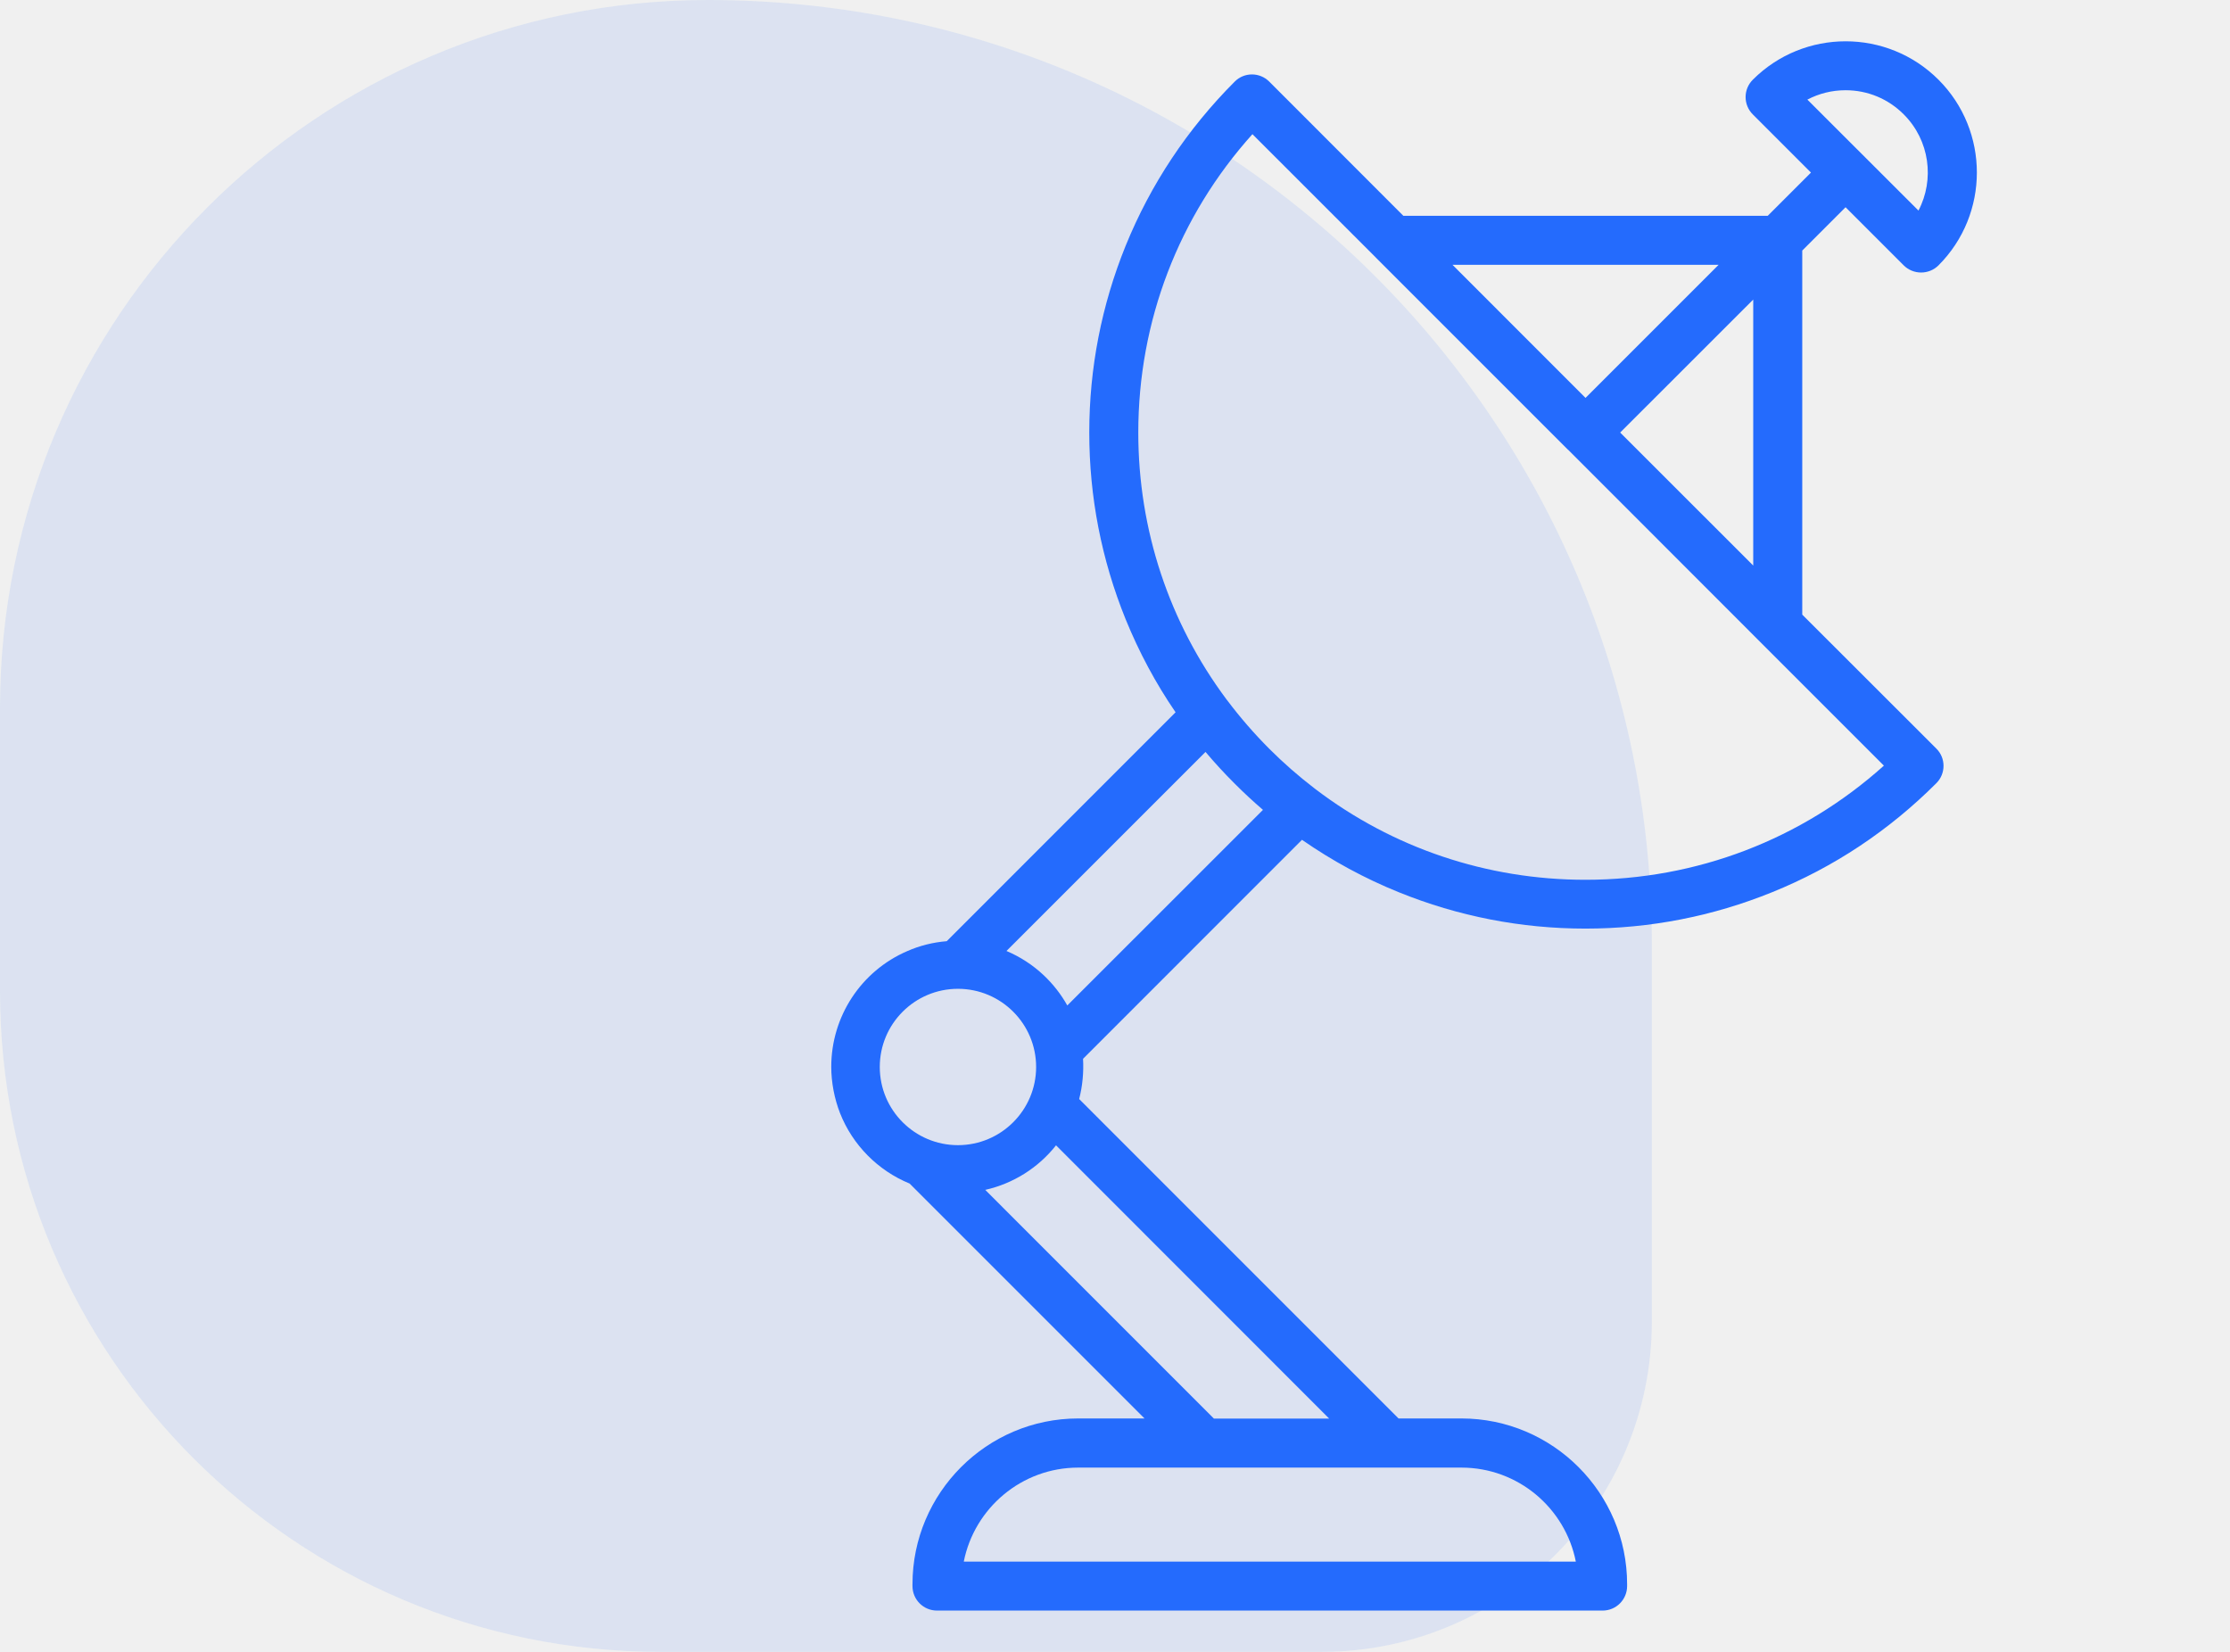
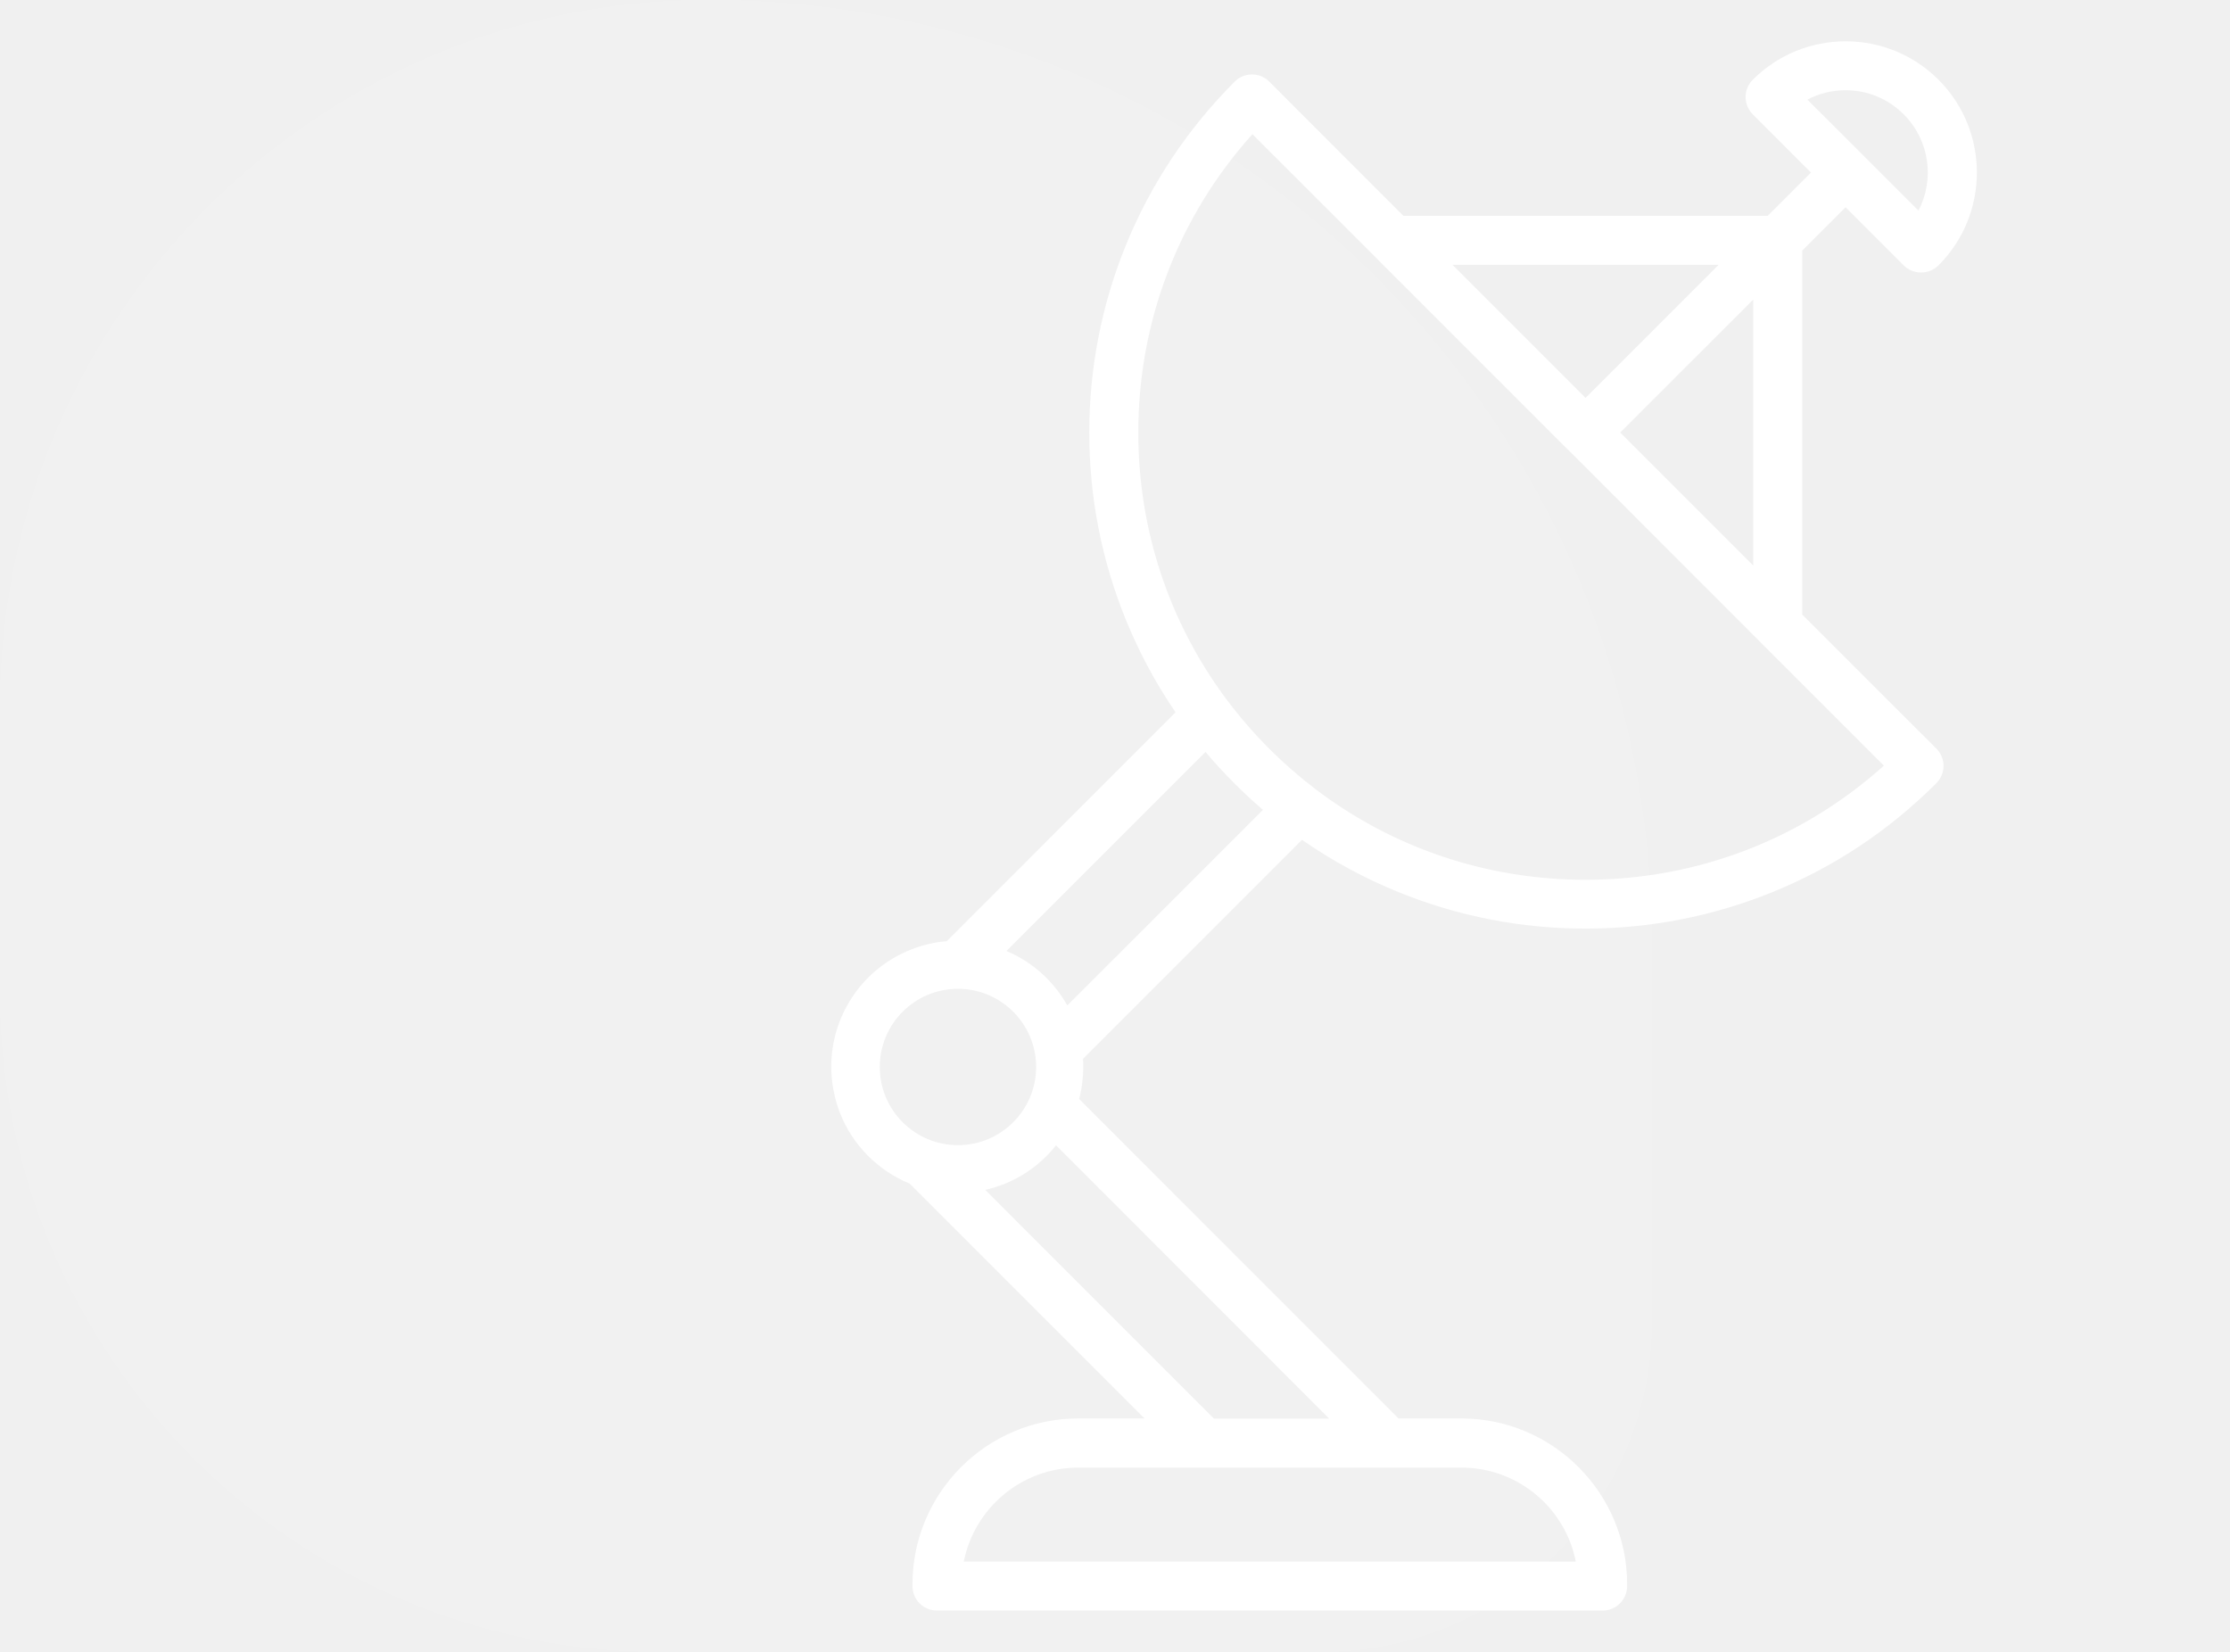
<svg xmlns="http://www.w3.org/2000/svg" width="54" height="40" viewBox="0 0 54 40" fill="none">
-   <path opacity="0.1" d="M40 32C40 36.418 36.418 40 32 40L16 40C7.163 40 6.26248e-07 32.837 1.39876e-06 24L1.99823e-06 17.143C2.82593e-06 7.675 7.675 -2.82593e-06 17.143 -1.99823e-06C29.767 -8.9464e-07 40 10.233 40 22.857L40 32Z" fill="#246BFD" />
-   <path d="M43.642 14.883V6.067L44.691 5.018L46.099 6.426C46.211 6.537 46.362 6.599 46.52 6.599C46.678 6.599 46.829 6.537 46.941 6.426C48.18 5.186 48.18 3.169 46.941 1.93C45.701 0.69 43.684 0.69 42.445 1.93C42.212 2.162 42.212 2.538 42.445 2.771L43.853 4.179L42.806 5.226H33.983L30.736 1.977C30.504 1.744 30.128 1.744 29.898 1.977C28.752 3.125 27.864 4.461 27.257 5.953C26.674 7.393 26.377 8.915 26.377 10.474C26.377 12.035 26.674 13.554 27.257 14.994C27.582 15.791 27.985 16.546 28.467 17.248L22.925 22.791C22.596 22.818 22.274 22.897 21.97 23.031C20.851 23.513 20.129 24.614 20.129 25.834C20.129 26.21 20.206 26.609 20.342 26.955C20.646 27.727 21.26 28.346 22.027 28.66L27.715 34.348H26.109C23.897 34.348 22.096 36.15 22.096 38.362V38.406C22.096 38.735 22.361 39 22.69 39H38.808C39.137 39 39.401 38.733 39.401 38.406V38.362C39.401 36.15 37.6 34.348 35.388 34.348H33.866L26.132 26.613C26.213 26.302 26.245 25.963 26.226 25.639L31.528 20.336C32.258 20.843 33.04 21.269 33.871 21.605C35.311 22.189 36.833 22.486 38.392 22.486C39.953 22.486 41.472 22.189 42.913 21.605C44.404 21.002 45.741 20.113 46.889 18.965C47.121 18.733 47.121 18.357 46.889 18.127L43.642 14.883ZM43.766 2.412C44.048 2.264 44.362 2.185 44.691 2.185C45.224 2.185 45.723 2.392 46.099 2.769C46.73 3.399 46.849 4.35 46.456 5.099L43.766 2.412ZM41.616 6.413L38.394 9.635L35.173 6.413H41.616ZM42.455 7.254V13.695L39.233 10.474L42.455 7.254ZM21.304 25.837C21.304 24.79 22.153 23.944 23.197 23.944C24.241 23.944 25.09 24.792 25.09 25.837C25.09 26.881 24.241 27.73 23.197 27.73C22.153 27.73 21.304 26.883 21.304 25.837ZM35.388 35.538C36.759 35.538 37.904 36.518 38.159 37.815H23.338C23.595 36.518 24.741 35.538 26.109 35.538H35.388ZM32.186 34.351H29.395L23.858 28.813C24.536 28.66 25.142 28.279 25.572 27.734L32.186 34.351ZM25.845 24.347C25.694 24.077 25.501 23.83 25.273 23.615C25.008 23.365 24.701 23.167 24.372 23.028L29.192 18.208C29.415 18.473 29.65 18.728 29.898 18.975C30.12 19.198 30.348 19.408 30.583 19.611L25.845 24.347ZM38.394 21.304C35.999 21.304 33.725 20.532 31.852 19.107C31.842 19.099 31.832 19.089 31.82 19.082C31.442 18.792 31.08 18.476 30.736 18.132C30.368 17.763 30.029 17.372 29.722 16.964C29.714 16.956 29.709 16.946 29.702 16.939C28.314 15.078 27.564 12.834 27.564 10.474C27.564 7.779 28.542 5.235 30.328 3.249L33.315 6.235C33.317 6.238 33.317 6.238 33.319 6.24L37.971 10.892C37.971 10.892 37.971 10.892 37.974 10.894H37.976L42.625 15.546C42.628 15.548 42.63 15.551 42.63 15.551L45.619 18.54C43.63 20.326 41.086 21.304 38.394 21.304Z" fill="#246BFD" />
+   <path opacity="0.1" d="M40 32C40 36.418 36.418 40 32 40L16 40C7.163 40 6.26248e-07 32.837 1.39876e-06 24L1.99823e-06 17.143C2.82593e-06 7.675 7.675 -2.82593e-06 17.143 -1.99823e-06C29.767 -8.9464e-07 40 10.233 40 22.857L40 32Z" fill="#fff" />
+   <path d="M43.642 14.883V6.067L44.691 5.018L46.099 6.426C46.211 6.537 46.362 6.599 46.52 6.599C46.678 6.599 46.829 6.537 46.941 6.426C48.18 5.186 48.18 3.169 46.941 1.93C45.701 0.69 43.684 0.69 42.445 1.93C42.212 2.162 42.212 2.538 42.445 2.771L43.853 4.179L42.806 5.226H33.983L30.736 1.977C30.504 1.744 30.128 1.744 29.898 1.977C28.752 3.125 27.864 4.461 27.257 5.953C26.674 7.393 26.377 8.915 26.377 10.474C26.377 12.035 26.674 13.554 27.257 14.994C27.582 15.791 27.985 16.546 28.467 17.248L22.925 22.791C22.596 22.818 22.274 22.897 21.97 23.031C20.851 23.513 20.129 24.614 20.129 25.834C20.129 26.21 20.206 26.609 20.342 26.955C20.646 27.727 21.26 28.346 22.027 28.66L27.715 34.348H26.109C23.897 34.348 22.096 36.15 22.096 38.362V38.406C22.096 38.735 22.361 39 22.69 39H38.808C39.137 39 39.401 38.733 39.401 38.406V38.362C39.401 36.15 37.6 34.348 35.388 34.348H33.866L26.132 26.613C26.213 26.302 26.245 25.963 26.226 25.639L31.528 20.336C32.258 20.843 33.04 21.269 33.871 21.605C35.311 22.189 36.833 22.486 38.392 22.486C39.953 22.486 41.472 22.189 42.913 21.605C44.404 21.002 45.741 20.113 46.889 18.965C47.121 18.733 47.121 18.357 46.889 18.127L43.642 14.883ZM43.766 2.412C44.048 2.264 44.362 2.185 44.691 2.185C45.224 2.185 45.723 2.392 46.099 2.769C46.73 3.399 46.849 4.35 46.456 5.099L43.766 2.412ZM41.616 6.413L38.394 9.635L35.173 6.413H41.616ZM42.455 7.254V13.695L39.233 10.474L42.455 7.254ZM21.304 25.837C21.304 24.79 22.153 23.944 23.197 23.944C24.241 23.944 25.09 24.792 25.09 25.837C25.09 26.881 24.241 27.73 23.197 27.73C22.153 27.73 21.304 26.883 21.304 25.837ZM35.388 35.538C36.759 35.538 37.904 36.518 38.159 37.815H23.338C23.595 36.518 24.741 35.538 26.109 35.538H35.388ZM32.186 34.351H29.395L23.858 28.813C24.536 28.66 25.142 28.279 25.572 27.734L32.186 34.351ZM25.845 24.347C25.694 24.077 25.501 23.83 25.273 23.615C25.008 23.365 24.701 23.167 24.372 23.028L29.192 18.208C29.415 18.473 29.65 18.728 29.898 18.975C30.12 19.198 30.348 19.408 30.583 19.611L25.845 24.347ZM38.394 21.304C35.999 21.304 33.725 20.532 31.852 19.107C31.842 19.099 31.832 19.089 31.82 19.082C31.442 18.792 31.08 18.476 30.736 18.132C30.368 17.763 30.029 17.372 29.722 16.964C29.714 16.956 29.709 16.946 29.702 16.939C28.314 15.078 27.564 12.834 27.564 10.474C27.564 7.779 28.542 5.235 30.328 3.249L33.315 6.235C33.317 6.238 33.317 6.238 33.319 6.24L37.971 10.892C37.971 10.892 37.971 10.892 37.974 10.894H37.976L42.625 15.546C42.628 15.548 42.63 15.551 42.63 15.551L45.619 18.54C43.63 20.326 41.086 21.304 38.394 21.304Z" fill="#fff" />
</svg>
